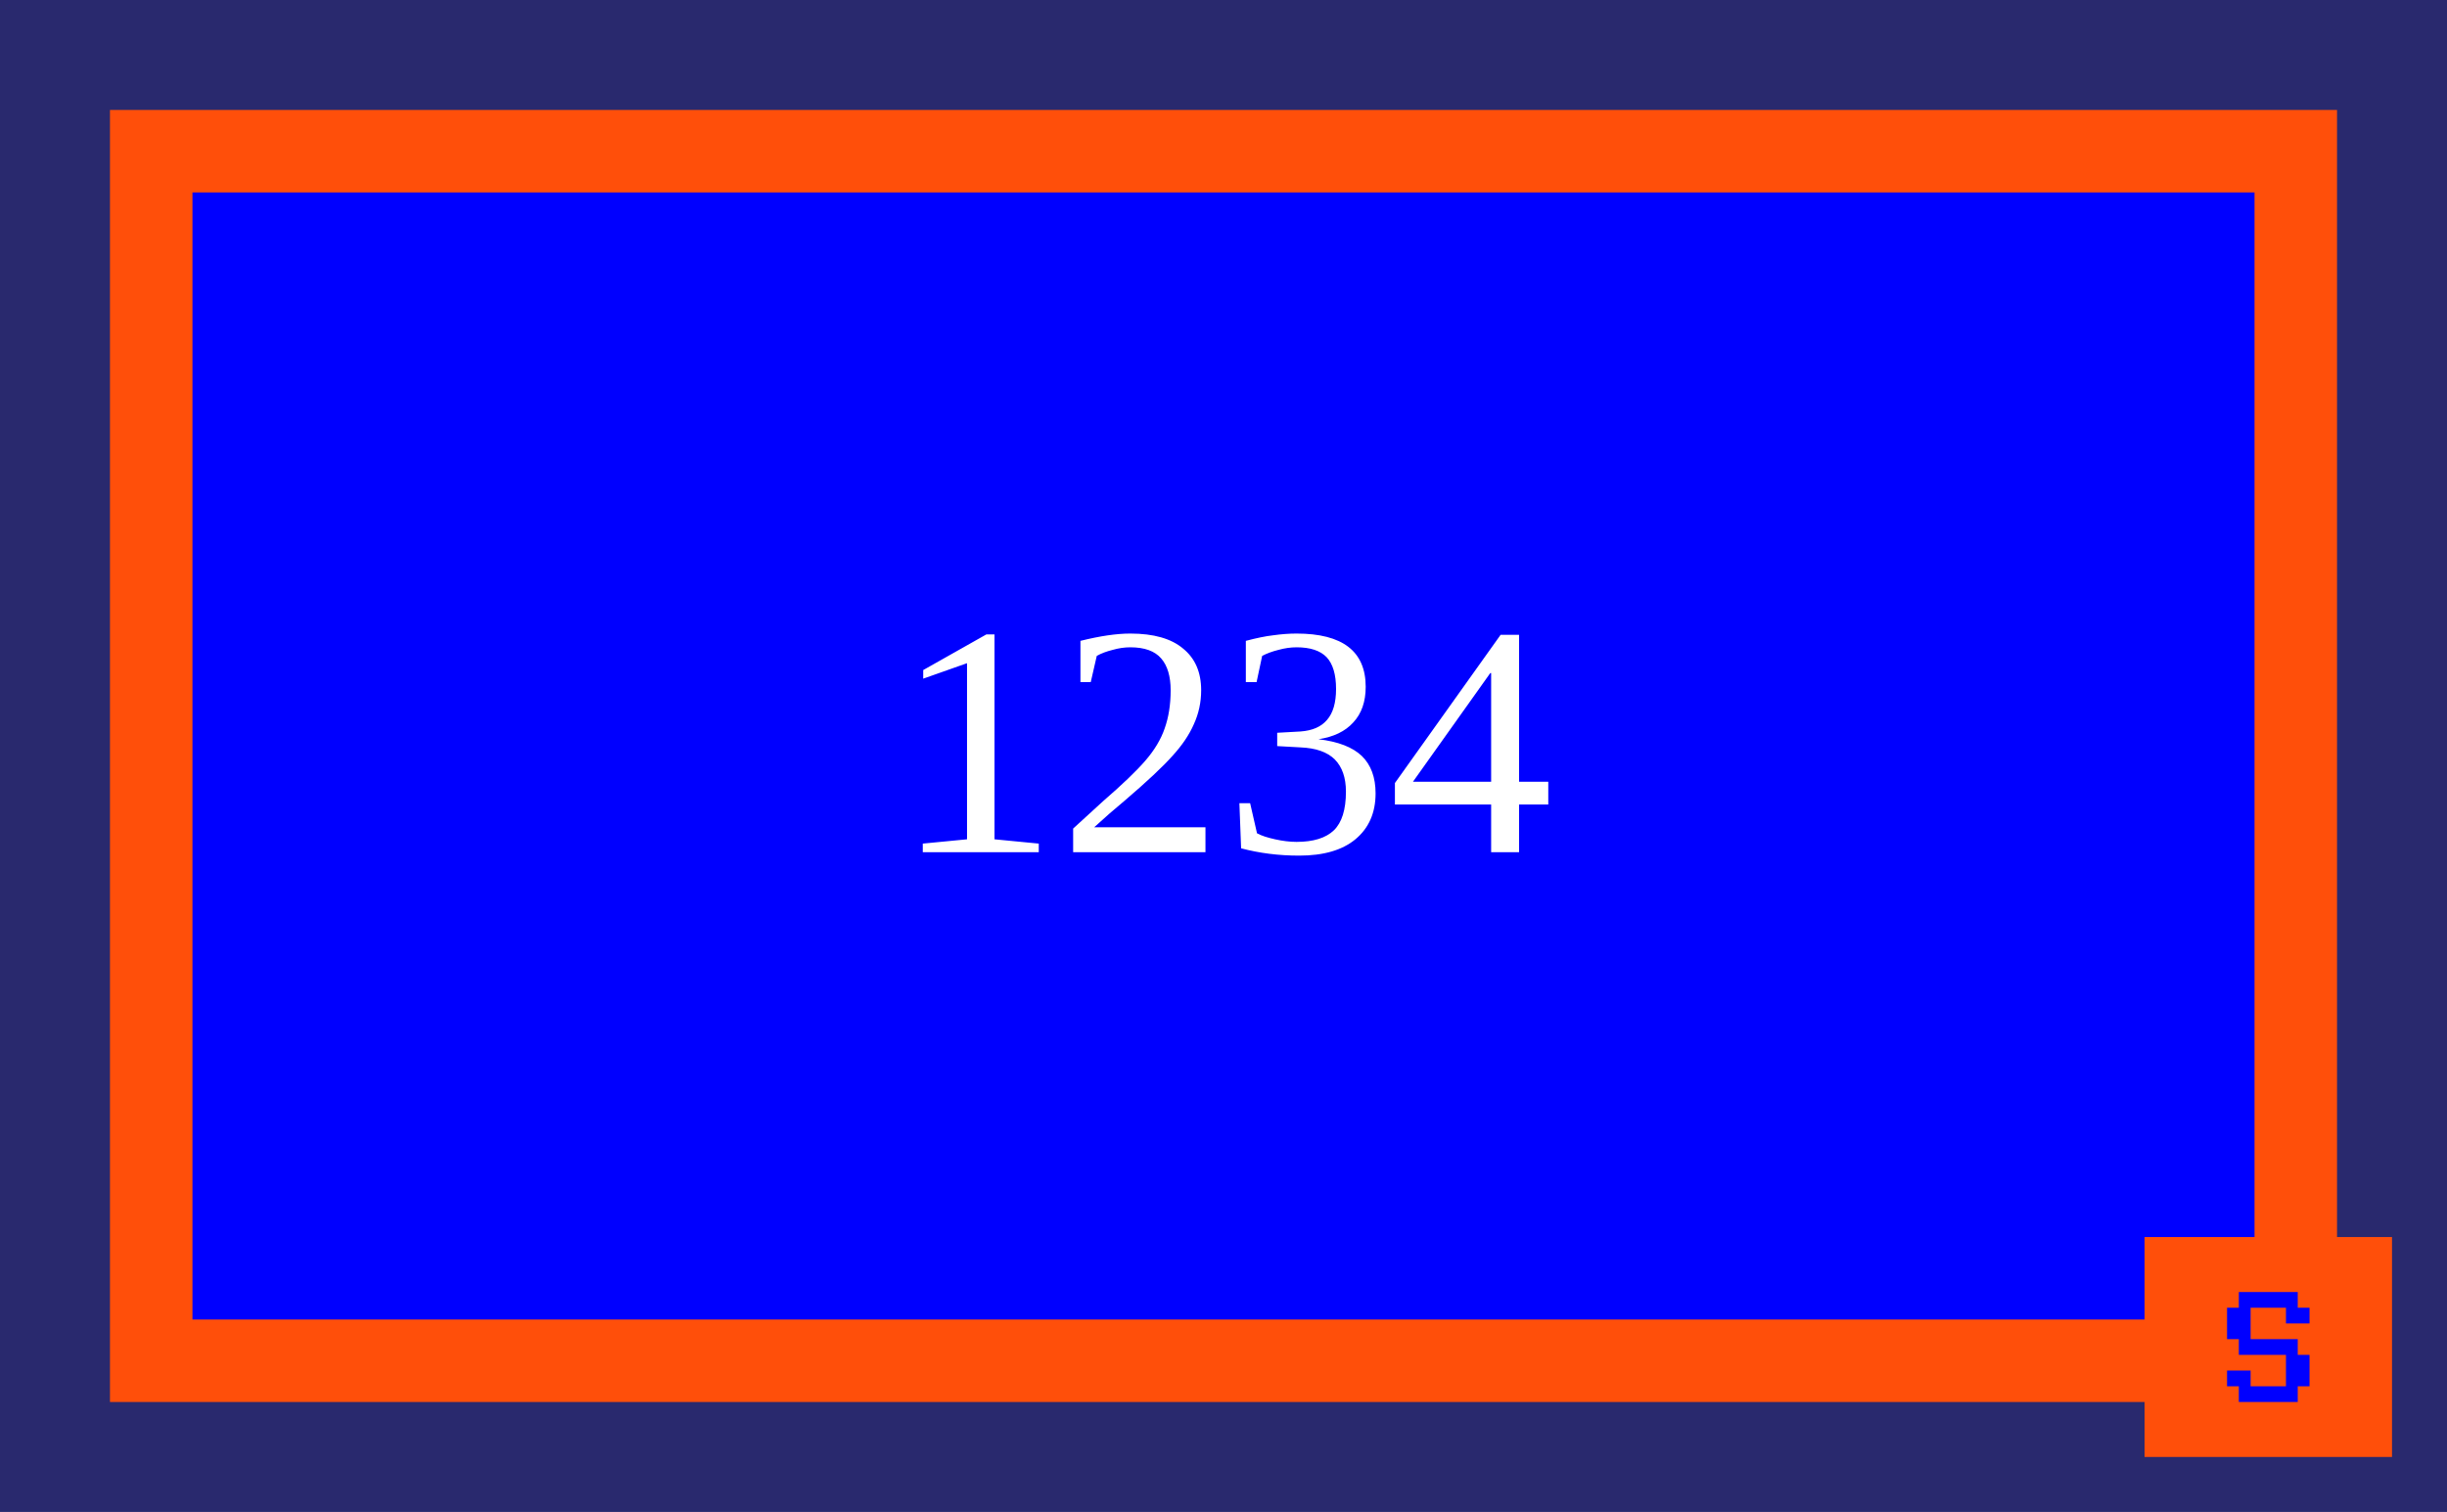
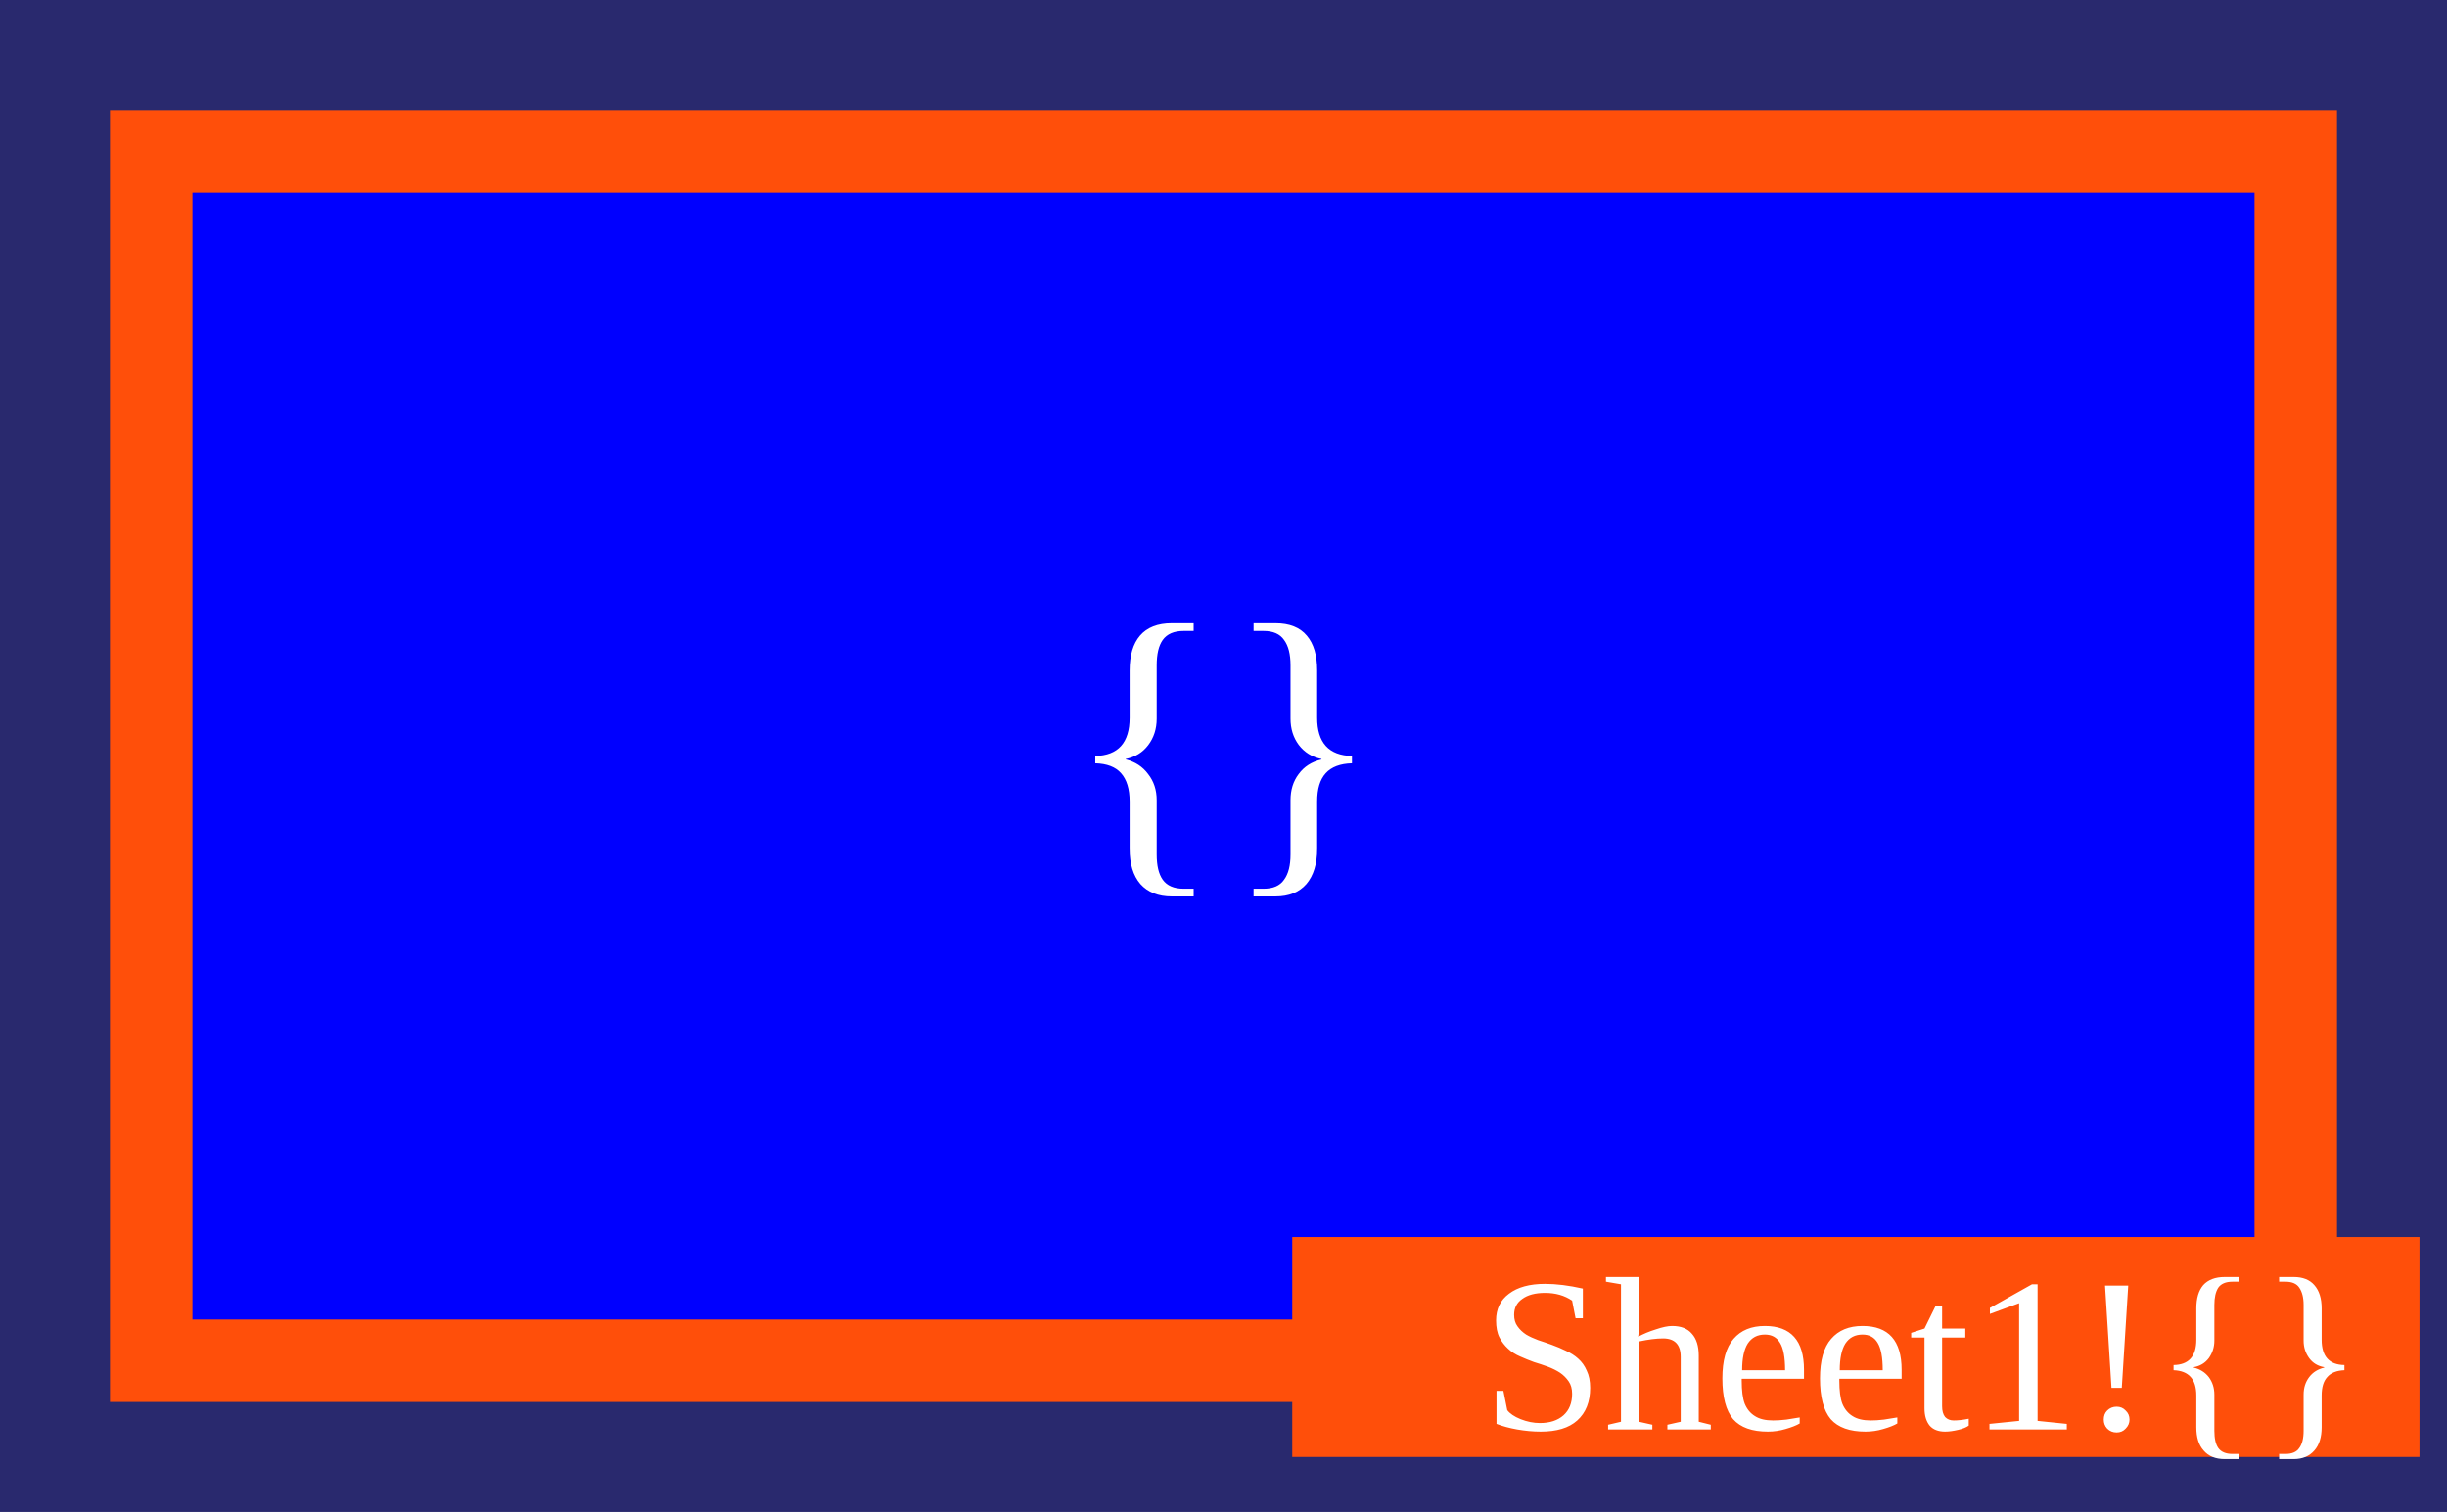
<svg xmlns="http://www.w3.org/2000/svg" width="89" height="55" viewBox="0 0 89 55" fill="none">
  <rect width="89" height="55" fill="#E5E5E5" />
  <rect width="89" height="55" fill="#29296E" />
  <rect x="5.5" y="5.5" width="78" height="44" fill="#0000FF" />
-   <text text-anchor="middle" x="44.5" y="31" fill=" white" font-family="Press Start 2P" font-size="12" letter-spacing="0em">
-         1234
- </text>
-   <rect x="78" y="45" width="9" height="8" fill="#FF4F0A" />
+   <text text-anchor="middle" x="44.5" y="31" fill=" white" font-family="Press Start 2P" font-size="12">
+     {}
+     </text>
  <rect x="5.5" y="5.5" width="78" height="44" stroke="#FF4F0A" stroke-width="3" />
-   <path d="M81.429 51V50.429H81V49.857H81.857V50.429H83.143V49.286H81.429V48.714H81V47.571H81.429V47H83.571V47.571H84V48.143H83.143V47.571H81.857V48.714H83.571V49.286H84V50.429H83.571V51H81.429Z" fill="#0000FF" />
+   <rect x="47" y="45" width="41" height="8" fill="#FF4F0A" />
+   <text text-anchor="end" x="86" y="52" fill=" white" font-family="Press Start 2P" font-size="8" letter-spacing="0em">
+     Sheet1!{}
+     </text>
</svg>
